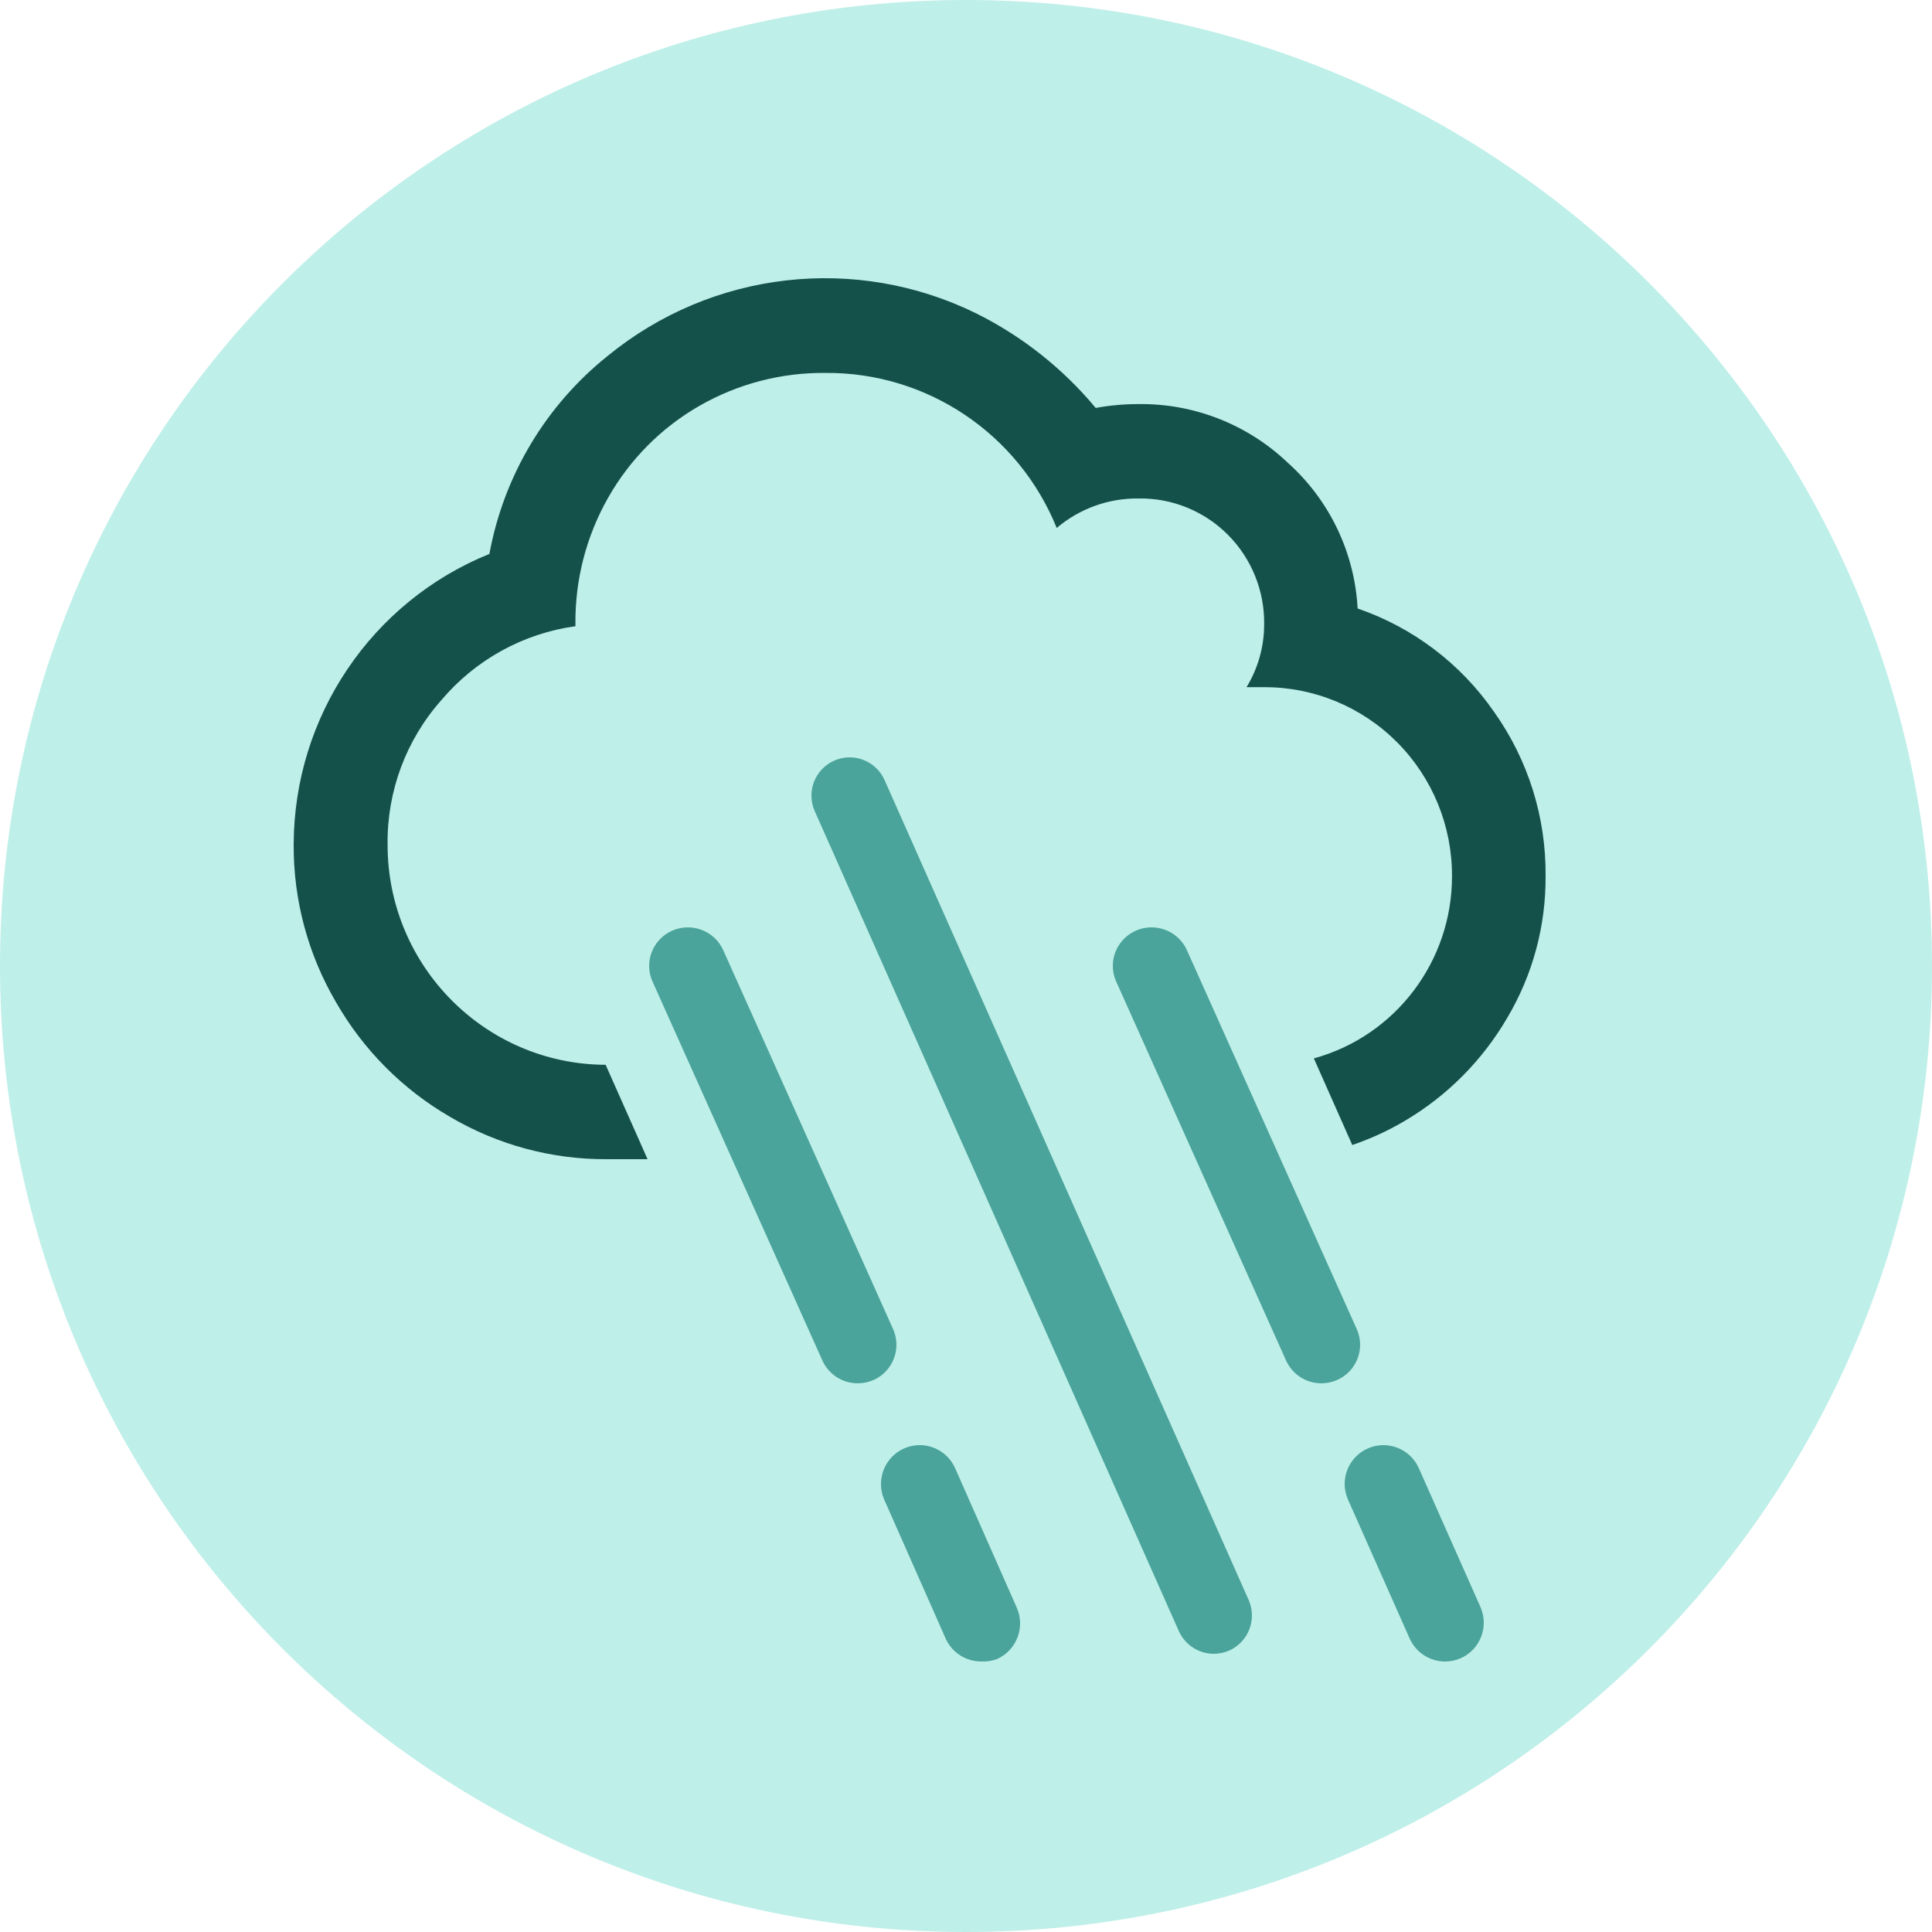
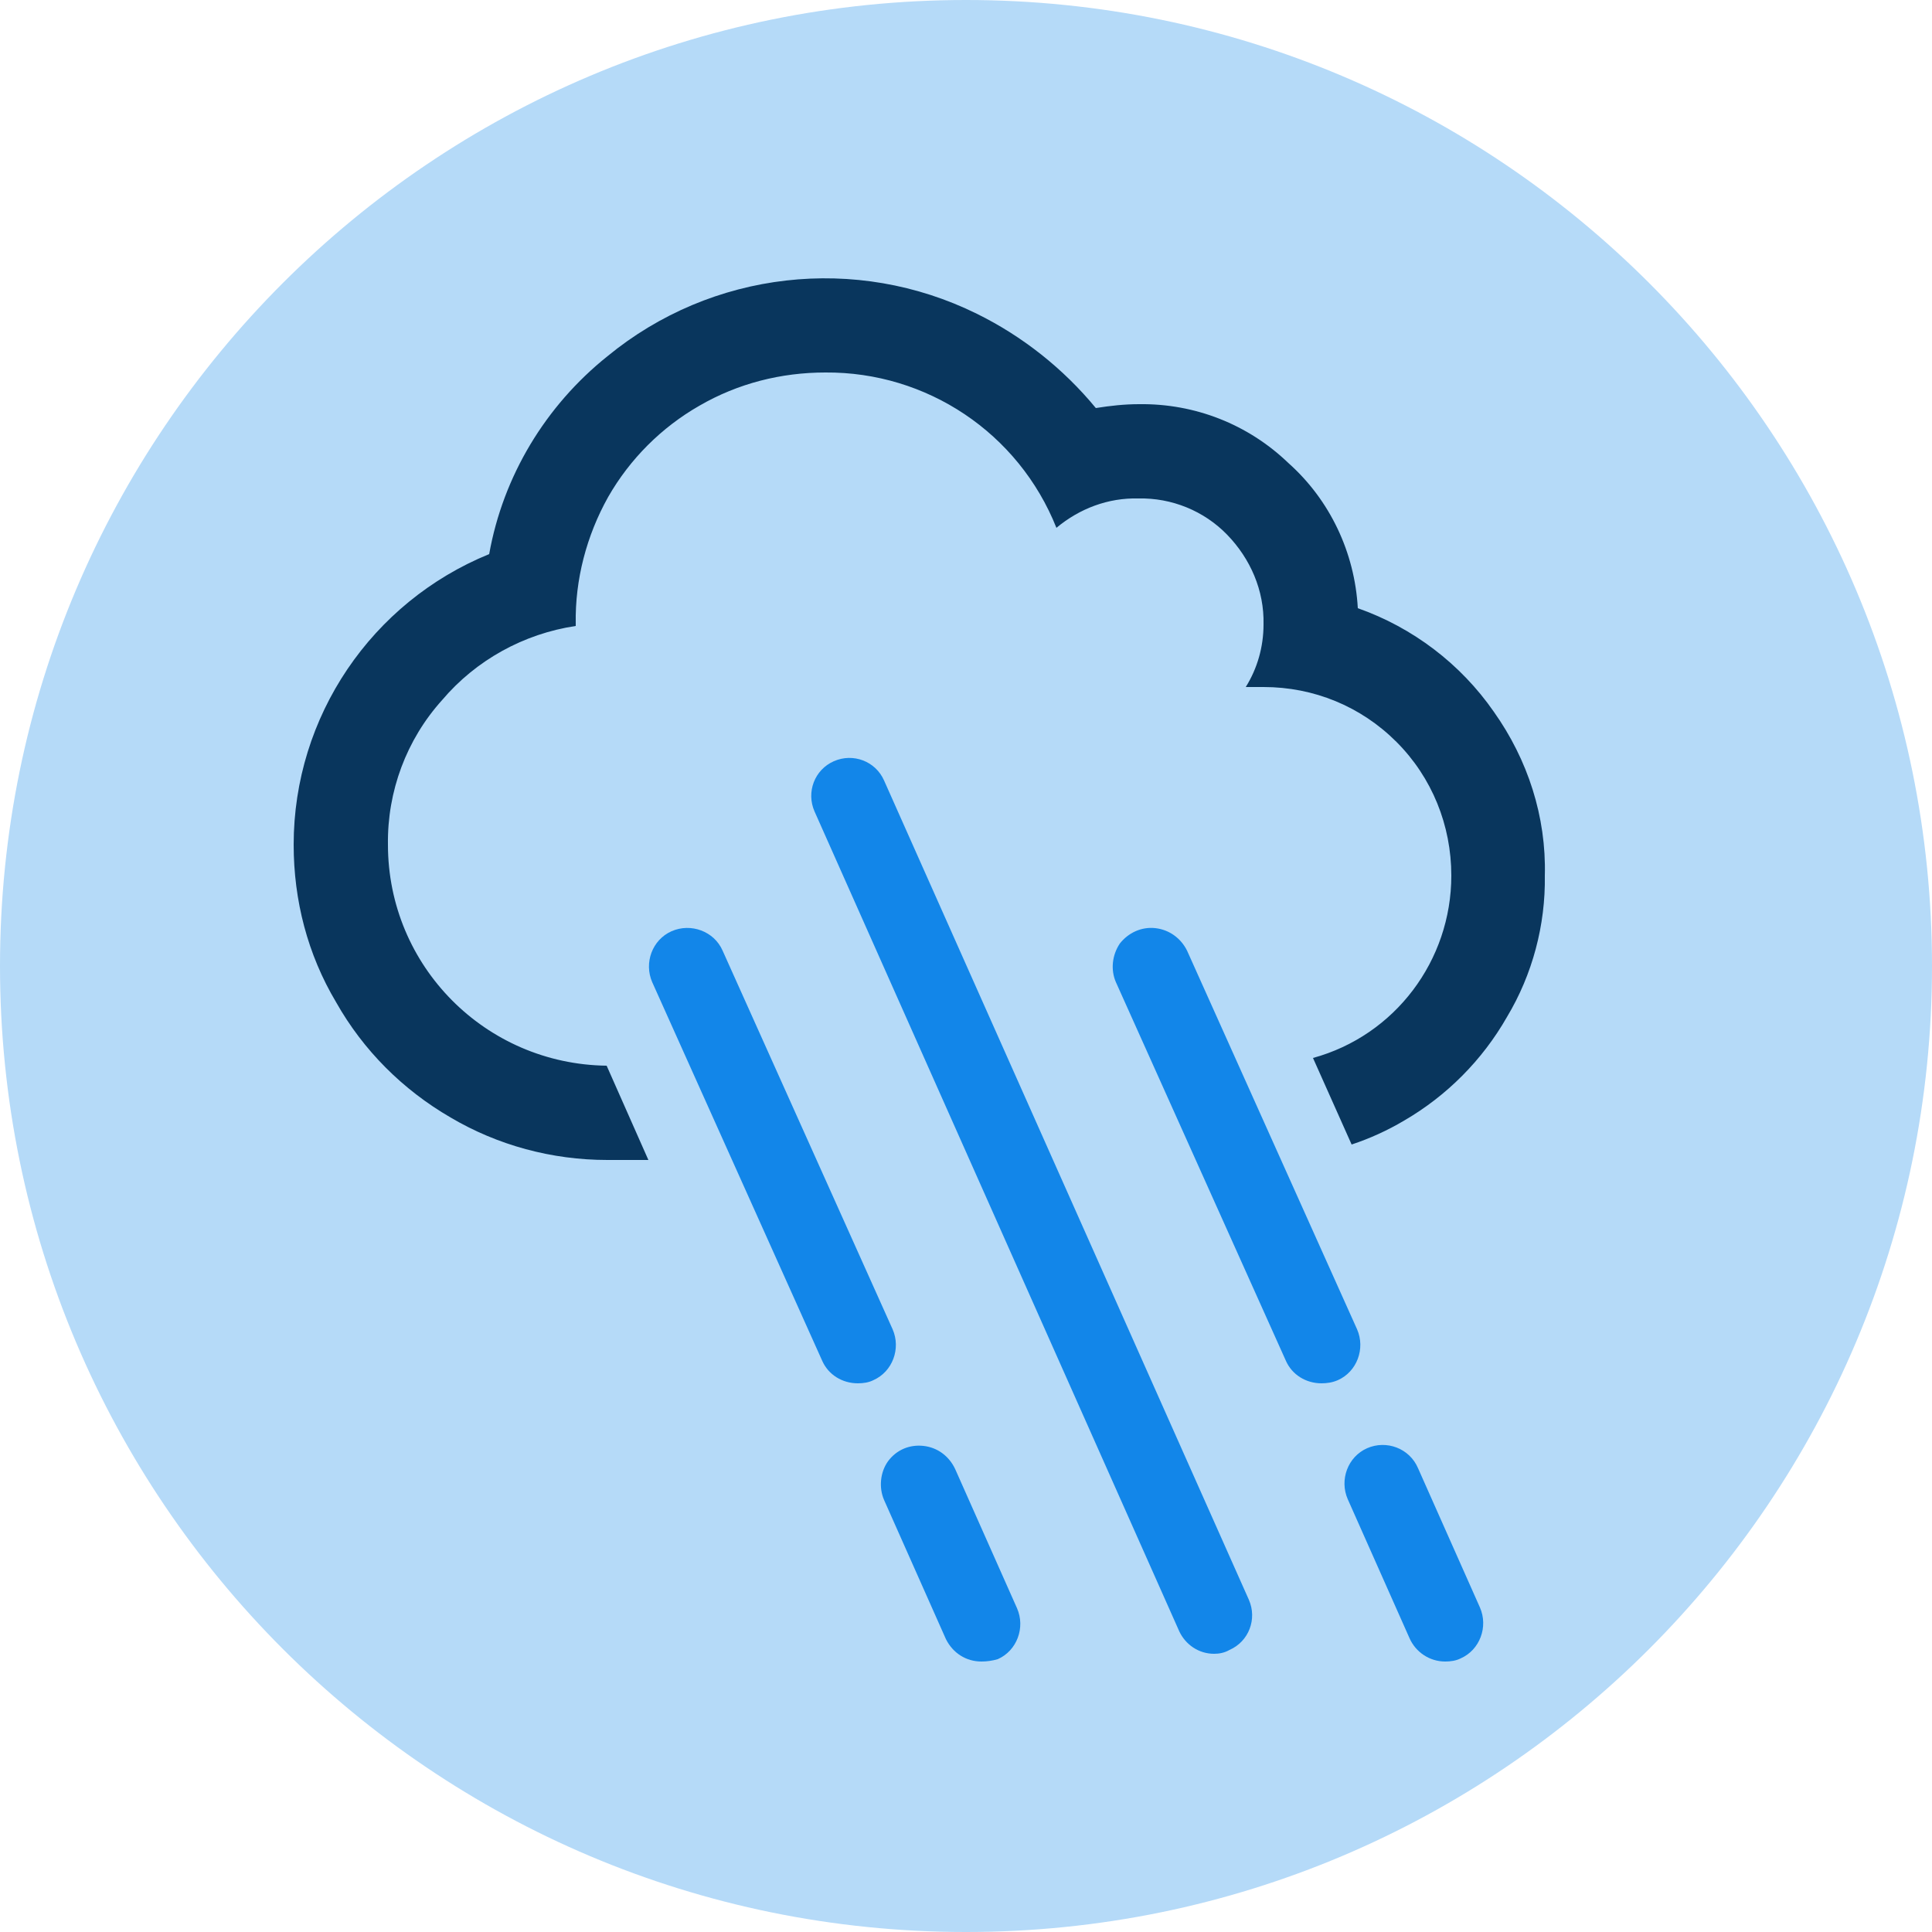
- <svg xmlns="http://www.w3.org/2000/svg" width="250px" height="250px" viewBox="0 0 250 250" version="1.1">
-   <defs />
-   <g id="Library-Symbols" stroke="none" stroke-width="1" fill="none" fill-rule="evenodd">
-     <g id="Images/Hazards/Rain-storm">
-       <circle id="Oval-2" fill="#BFEFE9" cx="125" cy="125" r="125" />
-       <g id="rain-storm" transform="translate(38, 36)" fill-rule="nonzero">
-         <path d="M119.059,178 C117.105,177.997 115.335,176.845 114.539,175.058 L67.426,68.962 C66.319,66.462 67.444,63.536 69.94,62.427 C72.436,61.318 75.357,62.445 76.465,64.945 L123.578,171.04 C124.678,173.54 123.554,176.461 121.064,177.576 C120.432,177.854 119.749,177.998 119.059,178 Z" id="Shape" fill="#4AA49B" />
-         <path d="M88.99,178.994 C87.035,179.011 85.248,177.889 84.407,176.117 L76.431,158.079 C75.704,156.434 75.907,154.525 76.961,153.071 C78.016,151.617 79.762,150.838 81.544,151.028 C83.325,151.219 84.869,152.349 85.596,153.993 L93.572,172.032 C94.687,174.574 93.548,177.544 91.023,178.677 C90.374,178.921 89.682,179.028 88.99,178.994 Z" id="Shape" fill="#4AA49B" />
-         <path d="M72.996,143 C71.02,143.003 69.228,141.85 68.421,140.058 L46.437,91.016 C45.308,88.504 46.441,85.557 48.967,84.435 C51.493,83.312 54.456,84.439 55.585,86.951 L77.57,135.992 C78.686,138.505 77.557,141.442 75.04,142.574 C74.394,142.852 73.699,142.997 72.996,143 Z" id="Shape" fill="#4AA49B" />
-         <path d="M148.99,179 C147.009,178.997 145.215,177.83 144.408,176.02 L136.432,158.052 C135.309,155.52 136.45,152.556 138.981,151.432 C141.512,150.309 144.473,151.451 145.596,153.983 L153.572,171.95 C154.687,174.483 153.548,177.441 151.023,178.57 C150.382,178.852 149.69,178.998 148.99,179 Z" id="Shape" fill="#4AA49B" />
-         <path d="M132.994,143 C131.018,143.003 129.227,141.85 128.42,140.057 L106.436,91.015 C105.706,89.39 105.903,87.501 106.953,86.059 C108.003,84.618 109.746,83.843 111.527,84.027 C113.307,84.21 114.854,85.325 115.584,86.95 L137.567,135.992 C138.69,138.508 137.552,141.453 135.023,142.574 C134.383,142.853 133.692,142.998 132.994,143 Z" id="Shape" fill="#4AA49B" />
-         <path d="M155.327,56.11 C151.014,49.875 144.829,45.191 137.678,42.741 C137.287,35.515 134.051,28.743 128.684,23.919 C123.475,18.939 116.537,16.201 109.35,16.287 C107.483,16.284 105.62,16.451 103.783,16.786 C99.539,11.683 94.286,7.523 88.358,4.57 C72.75,-3.121 54.117,-0.98 40.638,10.051 C32.624,16.456 27.185,25.559 25.327,35.679 C10.057,41.863 0.042,56.733 0.001,73.28 C-0.04,80.437 1.844,87.471 5.454,93.64 C8.99,99.833 14.098,104.972 20.256,108.532 C26.397,112.149 33.393,114.037 40.511,113.999 L45.794,113.999 L40.369,101.784 C24.768,101.721 12.154,88.991 12.154,73.309 C12.06,66.411 14.547,59.729 19.123,54.586 C23.535,49.366 29.708,45.965 36.46,45.033 L36.46,44.777 C36.399,39.027 37.866,33.365 40.709,28.375 C43.51,23.441 47.574,19.351 52.48,16.53 C57.449,13.673 63.086,12.199 68.811,12.258 C81.933,12.154 93.792,20.102 98.74,32.319 C101.704,29.804 105.471,28.45 109.35,28.503 C113.667,28.438 117.827,30.13 120.885,33.195 C123.942,36.259 125.636,40.437 125.582,44.777 C125.585,47.651 124.795,50.47 123.301,52.921 L125.582,52.921 C132.034,52.902 138.227,55.47 142.79,60.055 C147.352,64.641 149.907,70.867 149.888,77.352 C149.913,88.374 142.589,98.047 132.013,100.958 L136.984,112.163 C139.347,111.362 141.621,110.317 143.769,109.045 C149.265,105.808 153.84,101.204 157.055,95.676 C160.338,90.137 162.047,83.799 161.998,77.352 C162.068,69.74 159.732,62.302 155.327,56.11 Z" id="Shape" fill="#15514B" />
+ <svg xmlns="http://www.w3.org/2000/svg" version="1.1" id="Layer_1" x="0px" y="0px" viewBox="0 0 250 250" style="enable-background:new 0 0 250 250;" xml:space="preserve">
+   <style type="text/css">
+ 	.st0{fill-rule:evenodd;clip-rule:evenodd;fill:#B5DAF8;}
+ 	.st1{fill:#1286E9;}
+ 	.st2{fill:#09365D;}
+ </style>
+   <g id="Library-Symbols">
+     <g id="Images_x2F_Hazards_x2F_Rain-storm">
+       <circle id="Oval-2" class="st0" cx="125" cy="125" r="125" />
+       <g id="rain-storm" transform="translate(38, 36)">
+         <path id="Shape" class="st1" d="M119.1,178c-2,0-3.7-1.2-4.5-2.9L67.4,69c-1.1-2.5,0-5.4,2.5-6.5c2.5-1.1,5.4,0,6.5,2.5     L123.6,171c1.1,2.5,0,5.4-2.5,6.5C120.4,177.9,119.7,178,119.1,178z" />
+         <path id="Shape_1_" class="st1" d="M89,179c-2,0-3.7-1.1-4.6-2.9l-8-18c-0.7-1.6-0.5-3.6,0.5-5c1.1-1.5,2.8-2.2,4.6-2     c1.8,0.2,3.3,1.3,4.1,3l8,18c1.1,2.5,0,5.5-2.5,6.6C90.4,178.9,89.7,179,89,179z" />
+         <path id="Shape_2_" class="st1" d="M73,143c-2,0-3.8-1.1-4.6-2.9l-22-49c-1.1-2.5,0-5.5,2.5-6.6s5.5,0,6.6,2.5l22,49     c1.1,2.5,0,5.5-2.5,6.6C74.4,142.9,73.7,143,73,143z" />
+         <path id="Shape_3_" class="st1" d="M149,179c-2,0-3.8-1.2-4.6-3l-8-18c-1.1-2.5,0-5.5,2.5-6.6c2.5-1.1,5.5,0,6.6,2.6l8,18     c1.1,2.5,0,5.5-2.5,6.6C150.4,178.9,149.7,179,149,179z" />
+         <path id="Shape_4_" class="st1" d="M133,143c-2,0-3.8-1.1-4.6-2.9l-22-49c-0.7-1.6-0.5-3.5,0.5-5c1.1-1.4,2.8-2.2,4.6-2     s3.3,1.3,4.1,2.9l22,49c1.1,2.5,0,5.5-2.5,6.6C134.4,142.9,133.7,143,133,143z" />
+         <path id="Shape_5_" class="st2" d="M155.3,56.1c-4.3-6.2-10.5-10.9-17.6-13.4c-0.4-7.2-3.6-14-9-18.8c-5.2-5-12.1-7.7-19.3-7.6     c-1.9,0-3.7,0.2-5.6,0.5c-4.2-5.1-9.5-9.3-15.4-12.2C72.8-3.1,54.1-1,40.6,10.1c-8,6.4-13.5,15.5-15.3,25.6     C10.1,41.9,0,56.7,0,73.3c0,7.2,1.8,14.2,5.5,20.4c3.5,6.2,8.6,11.3,14.8,14.9c6.1,3.6,13.1,5.5,20.3,5.5h5.3l-5.4-12.2     C24.8,101.7,12.2,89,12.2,73.3c-0.1-6.9,2.4-13.6,7-18.7c4.4-5.2,10.6-8.6,17.3-9.6v-0.3c-0.1-5.7,1.4-11.4,4.2-16.4     c2.8-4.9,6.9-9,11.8-11.8c5-2.9,10.6-4.3,16.3-4.3c13.1-0.1,25,7.8,29.9,20.1c3-2.5,6.7-3.9,10.6-3.8c4.3-0.1,8.5,1.6,11.5,4.7     s4.8,7.2,4.7,11.6c0,2.9-0.8,5.7-2.3,8.1h2.3c6.5,0,12.6,2.5,17.2,7.1s7.1,10.8,7.1,17.3c0,11-7.3,20.7-17.9,23.6l5,11.2     c2.4-0.8,4.6-1.8,6.8-3.1c5.5-3.2,10.1-7.8,13.3-13.4c3.3-5.5,5-11.9,4.9-18.3C162.1,69.7,159.7,62.3,155.3,56.1z" />
      </g>
    </g>
  </g>
</svg>
